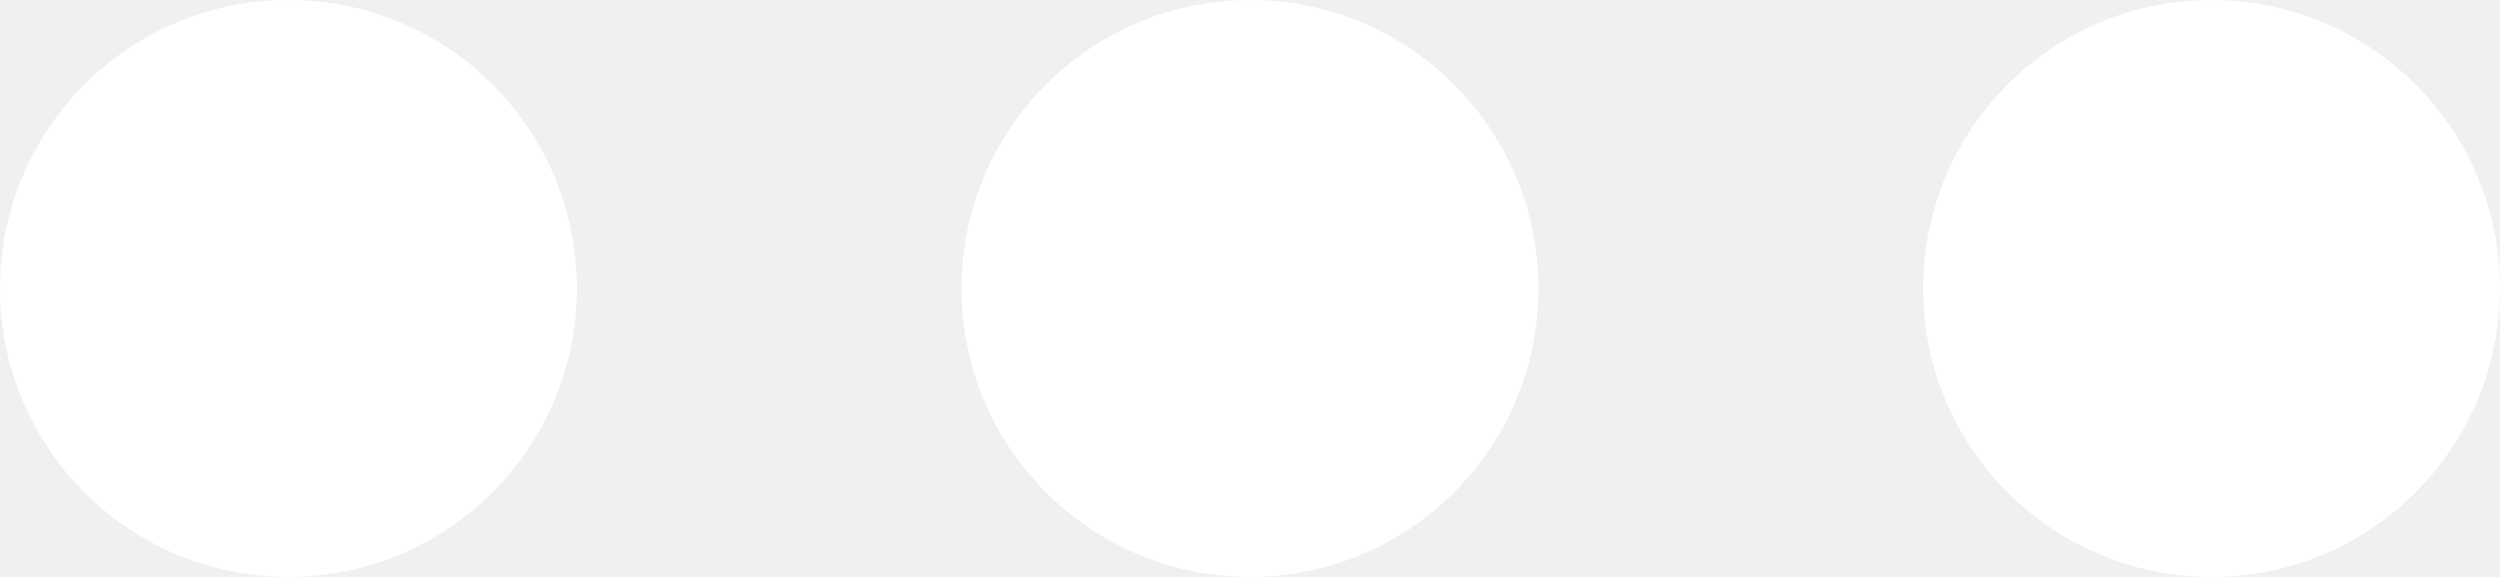
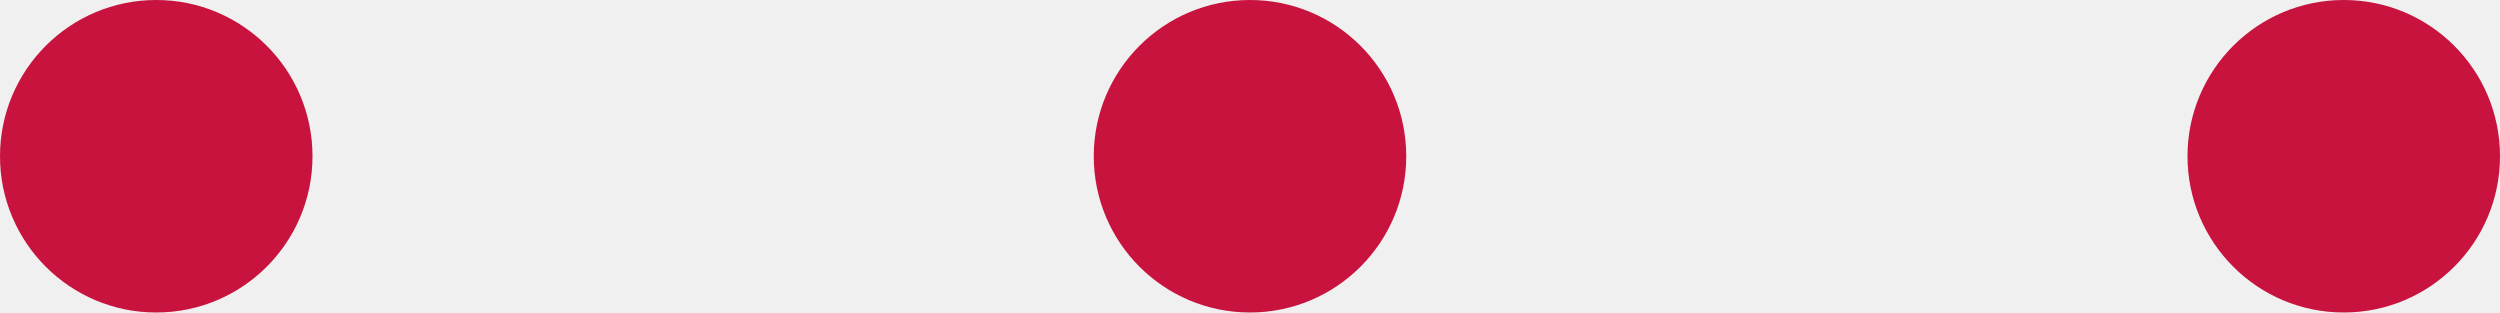
- <svg xmlns="http://www.w3.org/2000/svg" width="26" height="6" viewBox="0 0 26 6" fill="white">
-   <circle cx="13" cy="3" r="3" fill="white" />
-   <circle cx="3" cy="3" r="3" fill="white" />
-   <circle cx="23" cy="3" r="3" fill="white" />
+ <svg xmlns="http://www.w3.org/2000/svg" width="32" height="4" viewBox="0 0 32 4" fill="none">
+   <circle cx="16" cy="2" r="2" fill="#C7133E" />
+   <circle cx="2" cy="2" r="2" fill="#C7133E" />
+   <circle cx="30" cy="2" r="2" fill="#C7133E" />
</svg>
